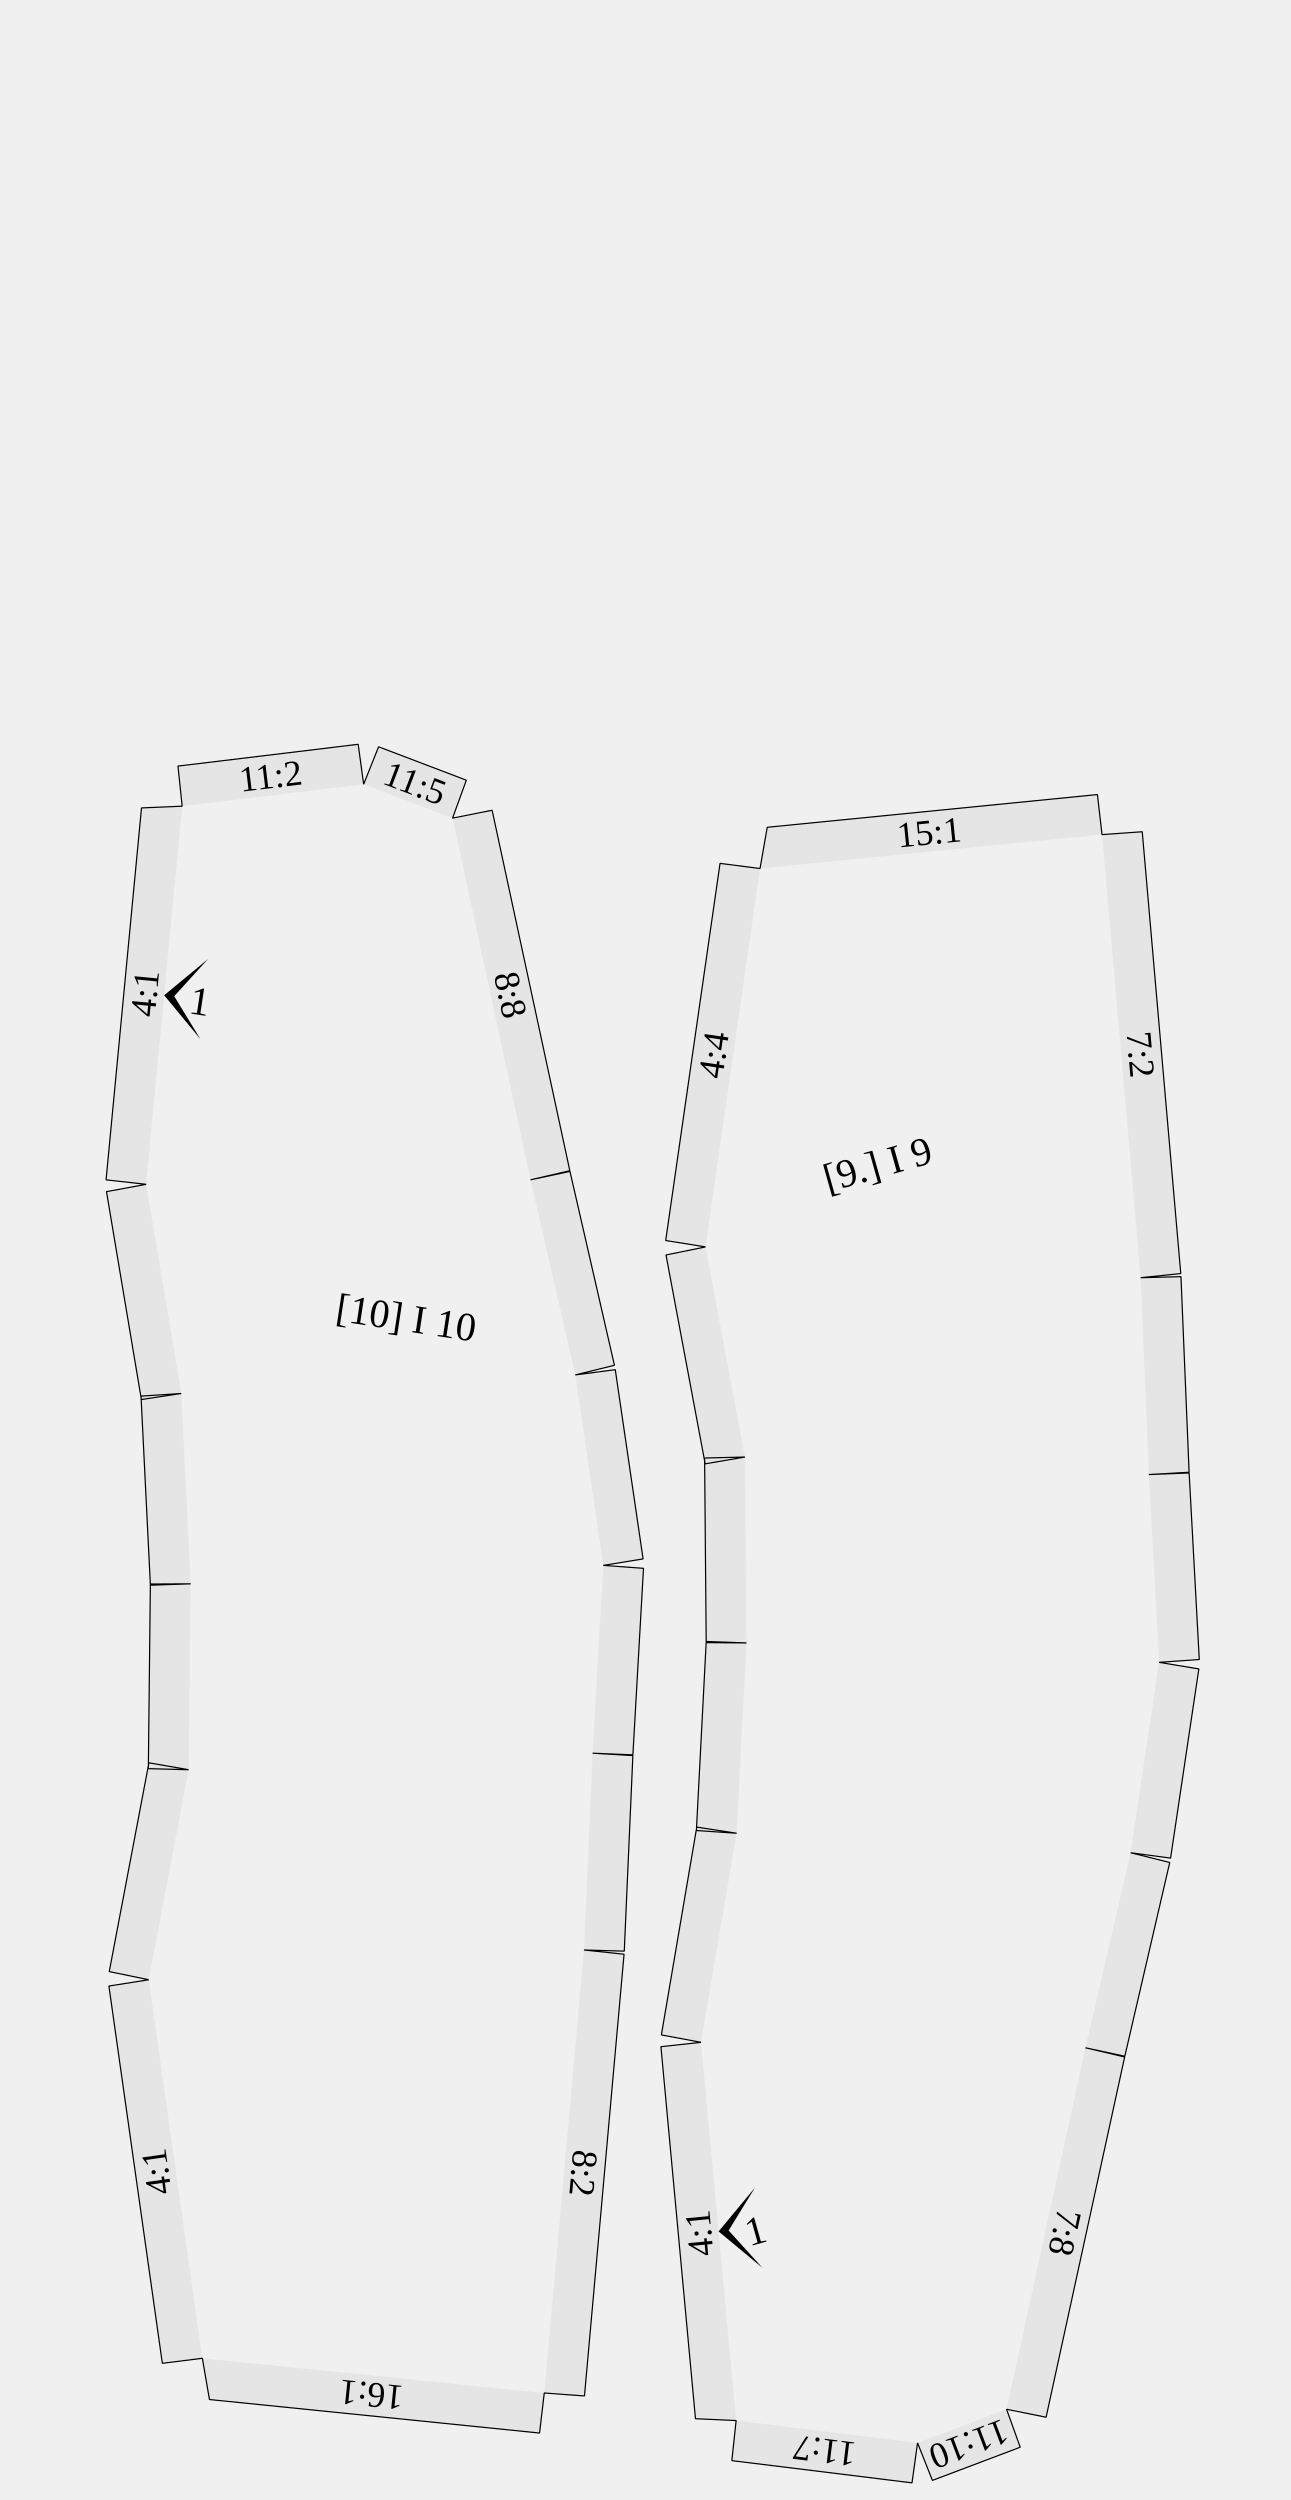
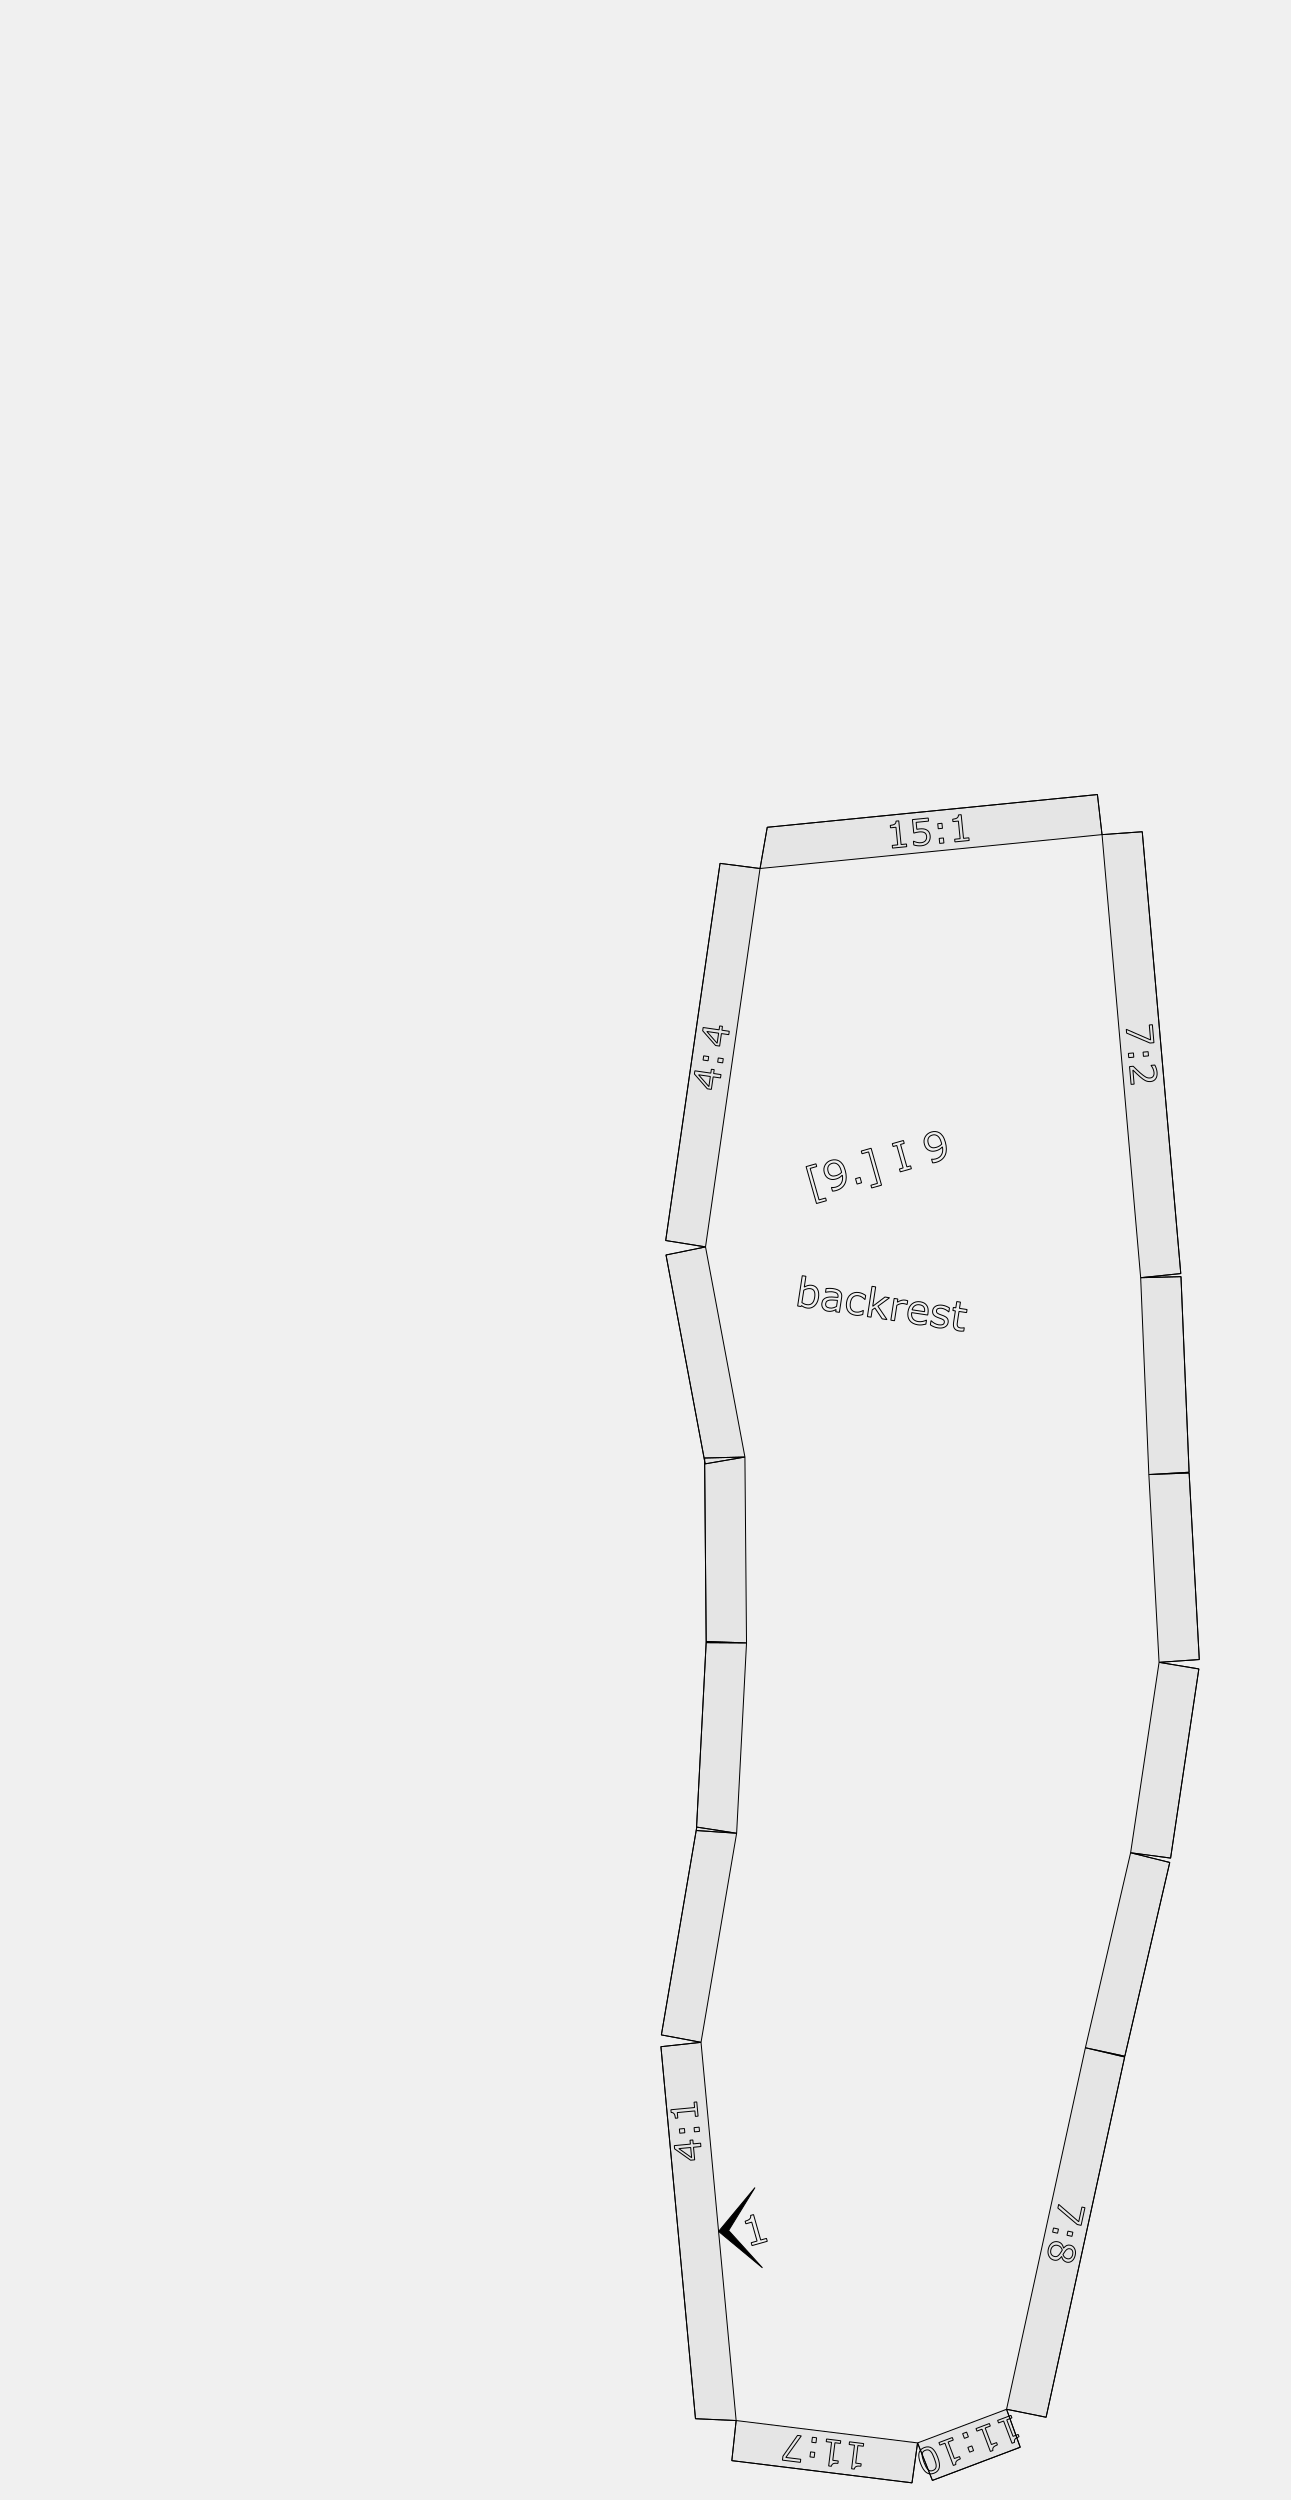
<svg xmlns="http://www.w3.org/2000/svg" version="1.1" width="320.00mm" height="620.00mm" viewBox="0 0 320.00 620.00" id="svg4782">
  <defs id="defs4786" />
  <style type="text/css" id="style4734">
    path {
        fill: none;
        stroke-linecap: butt;
        stroke-linejoin: bevel;
        stroke-dasharray: none;
    }
    path.outer {
        stroke: #000000;
        stroke-dasharray: none;
        stroke-dashoffset: 0;
        stroke-width: 0.3;
        stroke-opacity: 1.0;
    }
    path.convex {
        stroke: #000000;
        stroke-dasharray: 0.50,1.00;
        stroke-dashoffset:0;
        stroke-width:0.2;
        stroke-opacity: 1.0
    }
    path.concave {
        stroke: #000000;
        stroke-dasharray: 1.00,0.50,0.20,0.50;
        stroke-dashoffset: 0;
        stroke-width: 0.2;
        stroke-opacity: 1.0
    }
    path.freestyle {
        stroke: #000000;
        stroke-dasharray: none;
        stroke-dashoffset: 0;
        stroke-width: 0.2;
        stroke-opacity: 1.0
    }
    path.outer_background {
        stroke: #ffffff;
        stroke-opacity: 1.0;
        stroke-width: 0.5
    }
    path.inner_background {
        stroke: #ffffff;
        stroke-opacity: 1.0;
        stroke-width: 0.2
    }
    path.sticker {
        fill: #e5e5e5;
        stroke: none;
        fill-opacity: 1.0;
    }
    path.arrow {
        fill: #000000;
    }
    text {
        font-style: normal;
        fill: #000000;
        fill-opacity: 1.0;
        stroke: none;
    }
    text, tspan {
        text-anchor:middle;
    }
    </style>
-   <g id="g4889" transform="rotate(-15.75843,167.6152,-34.56927)">
-     <text style="font-size:10px" id="text4738" x="127.928" y="293.513">
-       <tspan id="tspan4736">[9.] I 9</tspan>
-     </text>
-     <path class="sticker" d="m 81.321,298.309 -9.075,-4.204 38.371,-86.358 9.202,3.917 z m -16.887,97.282 -9.606,-2.785 12.057,-44.173 9.688,2.482 z m -37.76,92.263 -8.964,-4.435 22.446,-47.221 9.099,4.151 z m 177.054,-261.246 9.794,2.024 -20.562,108.049 -9.853,-1.715 z M 51.377,598.051 47.359,607.209 5.855,589.772 9.583,580.492 Z M 9.583,580.492 0,577.318 l 16.811,-91.124 9.863,1.66 z m 110.237,-368.828 4.498,-9.356 81.009,14.428 -1.599,9.873 z m 41.772,216.349 9.053,4.251 -19.486,43.244 -9.182,-3.965 z m 21.515,-93.048 9.692,2.467 -11.233,47.228 -9.765,-2.161 z m -133.852,105.384 -9.42,-3.361 15.078,-44.46 9.521,3.063 z m 92.723,31.194 8.686,4.957 -23.775,43.223 -8.838,-4.682 z m -65.404,-120.428 -9.946,-1.052 4.72,-52.493 9.974,0.739 z m 95.228,31.384 9.723,2.342 -10.141,45.207 -9.792,-2.035 z m -96.916,213.517 0.706,9.976 -23.196,2.008 -1.019,-9.949 z m 43.165,-80.975 8.751,4.843 -43.017,80.697 -8.898,-4.565 z" id="path4740" />
-     <path class="outer" d="m 181.525,384.841 -10.141,45.207 -9.792,-2.035 9.053,4.251 -19.486,43.244 -9.182,-3.965 8.686,4.957 -23.775,43.223 -8.838,-4.682 8.751,4.843 -43.017,80.697 -8.898,-4.565 0.706,9.976 -23.196,2.008 -1.019,-9.949 -4.018,9.159 L 5.855,589.772 9.583,580.492 0,577.318 l 16.811,-91.124 9.863,1.66 -8.964,-4.435 22.446,-47.221 9.099,4.151 -9.42,-3.361 15.078,-44.46 9.521,3.063 -9.606,-2.785 12.057,-44.173 9.688,2.482 -9.946,-1.052 4.72,-52.493 9.974,0.739 -9.075,-4.204 38.371,-86.358 9.202,3.917 4.498,-9.356 81.009,14.428 -1.599,9.873 9.794,2.024 -20.562,108.049 -9.853,-1.715 9.692,2.467 -11.233,47.228 -9.765,-2.161 z" id="path4742" />
-     <text transform="rotate(-66.04324)" style="font-size:9px" id="text4746" x="-192.184" y="193.643">
-       <tspan id="tspan4744">4:4</tspan>
-     </text>
-     <text transform="rotate(100.7747)" style="font-size:9px" id="text4750" x="239.677" y="-244.3">
-       <tspan id="tspan4748">7:2</tspan>
-     </text>
-     <text transform="rotate(-157.2115)" style="font-size:9px" id="text4754" x="-256.344" y="-533.267">
-       <tspan id="tspan4752">11:7</tspan>
-     </text>
-     <g id="g4762">
-       <path transform="matrix(1.814282,-9.834043,9.834043,1.814282,18.12854,534.1728)" class="arrow" d="M 0,0 1,1 0,0.25 -1,1 Z" id="path4756" />
-       <text transform="translate(26.97918,539.8056)" style="font-size:10px" id="text4760">
-         <tspan id="tspan4758">1</tspan>
-       </text>
-     </g>
-     <text transform="rotate(-79.54705)" style="font-size:9px" id="text4766" x="-522.019" y="112.942">
-       <tspan id="tspan4764">4:1</tspan>
-     </text>
-     <text transform="rotate(10.09839)" style="font-size:9px" id="text4770" x="197.691" y="185.575">
-       <tspan id="tspan4768">15:1</tspan>
-     </text>
-     <text transform="rotate(175.0532)" style="font-size:9px" id="text4774" x="-11.414" y="-602.054">
-       <tspan id="tspan4772">11:10</tspan>
-     </text>
-     <text transform="rotate(118.0607)" style="font-size:9px" id="text4778" x="444.847" y="-348.252">
-       <tspan id="tspan4776">7:8</tspan>
-     </text>
-   </g>
-   <g id="g5829" transform="rotate(8.647519,149.3921,442.3994)">
-     <text style="font-size:10px" id="text5477" x="83.912" y="338.762">
-       <tspan id="tspan5475">[10] I 10</tspan>
-     </text>
-     <path class="sticker" d="m 72.73,598.151 -9.623,2.725 -27.169,-90.509 9.533,-3.026 z M 47.423,454.358 l -9.924,1.239 -6.387,-45.341 9.88,-1.551 z m -15.842,-91.967 -9.55,2.97 -16.309,-49.676 9.452,-3.269 z m 119.487,121.429 9.991,-0.458 6.766,109.78 -9.971,0.772 z M 9.907,218.362 l -2.528,-9.677 43.373,-12.061 2.831,9.592 z m 5.267,94.055 -9.993,0.402 L 0,220.303 9.907,218.362 Z m 142.68,281.496 0.34,9.995 -82.182,4.092 -3.282,-9.849 z m -30.355,-250.769 9.609,-2.775 13.874,45.357 -9.517,3.075 z m 18.352,92.095 9.96,-0.912 5.185,48.268 -9.926,1.224 z m -104.858,-26.533 -9.831,1.837 -9.349,-46.007 9.768,-2.145 z m 68.258,-111.732 9.358,-3.53 18.132,45.877 -9.242,3.822 z m -63.779,210.367 -9.987,-0.525 1.941,-52.669 9.999,0.211 z m 95.993,-118.54 9.97,-0.784 4.356,46.125 -9.941,1.097 z m -87.882,-182.584 2.266,-9.741 22.757,4.918 -1.959,9.808 z m 23.064,4.984 9.403,-3.406 32.492,85.48 -9.292,3.7 z" id="path5479" />
-     <path class="outer" d="m 137.107,340.369 13.874,45.357 -9.517,3.075 9.97,-0.784 4.356,46.125 -9.941,1.097 9.96,-0.912 5.185,48.268 -9.926,1.224 9.991,-0.458 6.766,109.78 -9.971,0.772 0.34,9.995 -82.182,4.092 -3.282,-9.849 -9.623,2.725 -27.169,-90.509 9.533,-3.026 -9.987,-0.525 1.941,-52.669 9.999,0.211 -9.924,1.239 -6.387,-45.341 9.88,-1.551 -9.831,1.837 -9.349,-46.007 9.768,-2.145 -9.55,2.97 -16.309,-49.676 9.452,-3.269 -9.993,0.402 L 0,220.303 l 9.907,-1.941 -2.528,-9.677 43.373,-12.061 2.831,9.592 2.266,-9.741 22.757,4.918 -1.959,9.808 9.403,-3.406 32.492,85.48 -9.292,3.7 9.358,-3.53 18.132,45.877 -9.242,3.822 z" id="path5481" />
-     <text transform="rotate(-106.7087)" style="font-size:9px" id="text5485" x="-546.4" y="-104.113">
-       <tspan id="tspan5483">4:1</tspan>
-     </text>
-     <text transform="rotate(86.47328)" style="font-size:9px" id="text5489" x="547.347" y="-122.82">
-       <tspan id="tspan5487">8:2</tspan>
-     </text>
-     <text transform="rotate(-15.54059)" style="font-size:9px" id="text5493" x="-26.293" y="211.233">
-       <tspan id="tspan5491">11:2</tspan>
-     </text>
-     <g id="g5501">
-       <path transform="matrix(-0.559089,-9.984359,9.984359,-0.559089,12.54033,265.3893)" class="arrow" d="M 0,0 1,1 0,0.25 -1,1 Z" id="path5495" />
-       <text transform="translate(21.52625,268.8861)" style="font-size:10px" id="text5499">
-         <tspan id="tspan5497">1</tspan>
-       </text>
-     </g>
-     <text transform="rotate(-93.20502)" style="font-size:9px" id="text5505" x="-265.675" y="-4.117">
-       <tspan id="tspan5503">4:1</tspan>
-     </text>
-     <text transform="rotate(177.1495)" style="font-size:9px" id="text5509" x="-85.509" y="-602.828">
-       <tspan id="tspan5507">16:1</tspan>
-     </text>
-     <text transform="rotate(12.19468)" style="font-size:9px" id="text5513" x="107.731" y="188.445">
-       <tspan id="tspan5511">11:5</tspan>
-     </text>
-     <text transform="rotate(69.18726)" style="font-size:9px" id="text5517" x="270.533" y="1.598">
-       <tspan id="tspan5515">8:8</tspan>
-     </text>
+   <g id="g1358">
+     <path id="path1005" style="font-style:normal;font-size:medium;text-anchor:middle;fill:none;fill-opacity:1;stroke:#000000;stroke-width:0.25;stroke-linecap:butt;stroke-linejoin:bevel;stroke-dasharray:none;stroke-opacity:1" d="m 204.938,297.782 -2.444,0.69 -2.583,-9.154 2.444,-0.69 0.19,0.672 -1.626,0.459 2.204,7.81 1.626,-0.459 z" />
+     <path id="path1007" style="font-style:normal;font-size:medium;text-anchor:middle;fill:none;fill-opacity:1;stroke:#000000;stroke-width:0.25;stroke-linecap:butt;stroke-linejoin:bevel;stroke-dasharray:none;stroke-opacity:1" d="m 209.609,290.244 q 0.259,0.916 0.258,1.723 0.004,0.806 -0.27,1.451 -0.276,0.656 -0.838,1.129 -0.562,0.473 -1.431,0.718 -0.244,0.069 -0.468,0.102 -0.223,0.037 -0.408,0.029 l -0.253,-0.898 0.047,-0.013 q 0.156,0.032 0.424,0.028 0.266,-0.009 0.572,-0.095 1.039,-0.293 1.451,-1.079 0.416,-0.792 0.201,-1.914 -0.363,0.386 -0.716,0.608 -0.354,0.222 -0.809,0.35 -0.432,0.122 -0.809,0.137 -0.372,0.013 -0.793,-0.131 -0.494,-0.17 -0.831,-0.552 -0.331,-0.383 -0.505,-0.999 -0.302,-1.071 0.213,-1.942 0.515,-0.871 1.53,-1.157 0.508,-0.143 0.985,-0.105 0.476,0.033 0.889,0.256 0.51,0.277 0.899,0.832 0.389,0.55 0.663,1.523 z m -1.006,0.066 q -0.206,-0.728 -0.481,-1.128 -0.275,-0.399 -0.607,-0.569 -0.281,-0.149 -0.559,-0.167 -0.28,-0.022 -0.576,0.061 -0.677,0.191 -0.952,0.725 -0.271,0.533 -0.054,1.299 0.126,0.446 0.332,0.693 0.206,0.246 0.567,0.373 0.253,0.086 0.521,0.066 0.267,-0.025 0.577,-0.112 0.367,-0.103 0.715,-0.308 0.348,-0.205 0.624,-0.486 -0.023,-0.1 -0.045,-0.195 -0.018,-0.101 -0.061,-0.252 z" />
+     <path id="path1009" style="font-style:normal;font-size:medium;text-anchor:middle;fill:none;fill-opacity:1;stroke:#000000;stroke-width:0.25;stroke-linecap:butt;stroke-linejoin:bevel;stroke-dasharray:none;stroke-opacity:1" d="m 213.671,293.329 -1.123,0.317 -0.378,-1.339 1.123,-0.317 z" />
+     <path id="path1011" style="font-style:normal;font-size:medium;text-anchor:middle;fill:none;fill-opacity:1;stroke:#000000;stroke-width:0.25;stroke-linecap:butt;stroke-linejoin:bevel;stroke-dasharray:none;stroke-opacity:1" d="m 218.622,293.921 -2.444,0.69 -0.19,-0.672 1.626,-0.459 -2.204,-7.81 -1.626,0.459 -0.19,-0.672 2.444,-0.69 z" />
+     <path id="path1013" style="font-style:normal;font-size:medium;text-anchor:middle;fill:none;fill-opacity:1;stroke:#000000;stroke-width:0.25;stroke-linecap:butt;stroke-linejoin:bevel;stroke-dasharray:none;stroke-opacity:1" d="m 226.025,289.843 -2.763,0.78 -0.202,-0.714 0.916,-0.259 -1.571,-5.569 -0.916,0.259 -0.202,-0.714 2.763,-0.78 0.202,0.714 -0.916,0.259 1.571,5.569 0.916,-0.259 z" />
+     <path id="path1015" style="font-style:normal;font-size:medium;text-anchor:middle;fill:none;fill-opacity:1;stroke:#000000;stroke-width:0.25;stroke-linecap:butt;stroke-linejoin:bevel;stroke-dasharray:none;stroke-opacity:1" d="m 234.44,283.237 q 0.259,0.916 0.258,1.723 0.004,0.806 -0.27,1.451 -0.276,0.656 -0.838,1.129 -0.562,0.473 -1.431,0.718 -0.244,0.069 -0.468,0.102 -0.223,0.037 -0.408,0.029 l -0.253,-0.898 0.047,-0.013 q 0.156,0.032 0.424,0.028 0.266,-0.009 0.572,-0.095 1.039,-0.293 1.451,-1.079 0.416,-0.792 0.201,-1.914 -0.363,0.386 -0.716,0.608 -0.354,0.222 -0.809,0.35 -0.432,0.122 -0.809,0.137 -0.372,0.013 -0.793,-0.131 -0.494,-0.17 -0.831,-0.552 -0.331,-0.383 -0.505,-0.999 -0.302,-1.071 0.213,-1.942 0.515,-0.871 1.53,-1.157 0.508,-0.143 0.985,-0.105 0.476,0.033 0.889,0.256 0.509,0.277 0.899,0.832 0.389,0.55 0.663,1.523 z m -1.006,0.066 q -0.206,-0.728 -0.481,-1.128 -0.275,-0.399 -0.607,-0.569 -0.281,-0.149 -0.559,-0.167 -0.28,-0.022 -0.576,0.061 -0.677,0.191 -0.952,0.725 -0.271,0.533 -0.054,1.299 0.126,0.446 0.332,0.693 0.206,0.246 0.567,0.373 0.253,0.086 0.521,0.066 0.267,-0.025 0.577,-0.112 0.367,-0.103 0.715,-0.308 0.348,-0.205 0.624,-0.486 -0.023,-0.1 -0.045,-0.195 -0.018,-0.101 -0.061,-0.252 z" />
+     <path class="sticker" d="m 174.969,309.234 -9.875,-1.581 13.476,-93.534 9.92,1.271 z m 10.168,98.212 -10.001,-0.071 -0.393,-45.787 9.998,-0.243 z m -11.284,99.05 -9.832,-1.834 8.778,-51.542 9.884,1.524 z m 99.45,-299.512 9.976,-0.712 9.555,109.572 -9.949,1.025 z m -45.748,398.858 -1.38,9.906 -44.68,-5.51 1.068,-9.944 z m -44.992,-5.548 -10.085,-0.453 -8.568,-92.265 9.943,-1.081 z m 5.927,-384.904 1.788,-10.226 81.882,-8.115 1.143,9.936 z m 98.959,196.873 9.867,1.633 -7.009,46.91 -9.913,-1.322 z m -4.564,-95.394 9.998,-0.258 2.015,48.504 -9.985,0.572 z m -100.201,137.775 -9.978,-0.676 2.437,-46.884 9.995,0.362 z m 97.709,4.84 9.706,2.412 -11.143,48.056 -9.777,-2.106 z m -95.652,-98.139 -9.858,1.689 -9.714,-51.801 9.8,-1.998 z m 100.172,4.343 9.994,-0.387 2.518,46.262 -9.977,0.7 z m -35.286,231.813 3.389,9.41 -21.779,8.232 -3.683,-9.299 z m 19.551,-89.654 9.737,2.284 -19.484,89.347 -9.804,-1.977 z" id="path4740" style="fill:#e5e5e5;fill-opacity:1;stroke:#000000;stroke-width:0.25;stroke-linecap:butt;stroke-linejoin:bevel;stroke-dasharray:none;stroke-opacity:1" />
+     <path class="outer" d="m 294.906,365.3 2.518,46.262 -9.977,0.7 9.867,1.633 -7.009,46.91 -9.913,-1.322 9.706,2.412 -11.143,48.056 -9.777,-2.106 9.737,2.284 -19.484,89.347 -9.804,-1.977 3.389,9.41 -21.779,8.232 -3.683,-9.299 -1.38,9.906 -44.68,-5.51 1.068,-9.944 -10.085,-0.453 -8.568,-92.265 9.943,-1.081 -9.832,-1.834 8.778,-51.542 9.884,1.524 -9.978,-0.676 2.437,-46.884 9.995,0.362 -10.001,-0.071 -0.393,-45.787 9.998,-0.243 -9.858,1.689 -9.714,-51.801 9.8,-1.998 -9.875,-1.581 13.476,-93.534 9.92,1.271 1.788,-10.226 81.882,-8.115 1.143,9.936 9.976,-0.712 9.555,109.572 -9.949,1.025 9.998,-0.258 2.015,48.504 -9.985,0.572 z" id="path4742" style="fill:none;stroke:#000000;stroke-width:0.25;stroke-linecap:butt;stroke-linejoin:bevel;stroke-dasharray:none;stroke-dashoffset:0;stroke-opacity:1" />
+     <path id="path1018" style="font-style:normal;font-size:medium;text-anchor:middle;fill:none;fill-opacity:1;stroke:#000000;stroke-width:0.25;stroke-linecap:butt;stroke-linejoin:bevel;stroke-dasharray:none;stroke-opacity:1" d="m 177.12,265.272 -0.139,0.961 1.823,0.263 -0.12,0.835 -1.822,-0.263 -0.447,3.101 -1,-0.144 -3.202,-3.662 0.115,-0.8 3.958,0.57 0.138,-0.961 z m -0.955,1.696 -2.923,-0.421 2.561,2.931 z" />
+     <path id="path1020" style="font-style:normal;font-size:medium;text-anchor:middle;fill:none;fill-opacity:1;stroke:#000000;stroke-width:0.25;stroke-linecap:butt;stroke-linejoin:bevel;stroke-dasharray:none;stroke-opacity:1" d="m 175.753,262.03 -0.15,1.04 -1.24,-0.179 0.15,-1.04 z m 3.619,0.521 -0.15,1.04 -1.24,-0.179 0.15,-1.04 z" />
+     <path id="path1022" style="font-style:normal;font-size:medium;text-anchor:middle;fill:none;fill-opacity:1;stroke:#000000;stroke-width:0.25;stroke-linecap:butt;stroke-linejoin:bevel;stroke-dasharray:none;stroke-opacity:1" d="m 179.171,254.533 -0.138,0.961 1.822,0.263 -0.12,0.835 -1.822,-0.263 -0.447,3.101 -1,-0.144 -3.202,-3.662 0.115,-0.8 3.958,0.57 0.138,-0.961 z m -0.955,1.696 -2.923,-0.421 2.561,2.931 z" />
+     <path id="path1025" style="font-style:normal;font-size:medium;text-anchor:middle;fill:none;fill-opacity:1;stroke:#000000;stroke-width:0.25;stroke-linecap:butt;stroke-linejoin:bevel;stroke-dasharray:none;stroke-opacity:1" d="m 285.201,258.673 -5.8,-2.467 -0.082,-0.937 6.026,2.637 -0.324,-3.712 0.766,-0.067 0.389,4.461 z" />
+     <path id="path1027" style="font-style:normal;font-size:medium;text-anchor:middle;fill:none;fill-opacity:1;stroke:#000000;stroke-width:0.25;stroke-linecap:butt;stroke-linejoin:bevel;stroke-dasharray:none;stroke-opacity:1" d="m 283.574,261.973 -0.091,-1.046 1.248,-0.109 0.091,1.046 z m -3.642,0.318 -0.091,-1.046 1.248,-0.109 0.091,1.046 z" />
+     <path id="path1029" style="font-style:normal;font-size:medium;text-anchor:middle;fill:none;fill-opacity:1;stroke:#000000;stroke-width:0.25;stroke-linecap:butt;stroke-linejoin:bevel;stroke-dasharray:none;stroke-opacity:1" d="m 280.51,268.928 -0.385,-4.413 0.915,-0.08 q 0.434,0.425 0.868,0.851 0.434,0.43 0.859,0.794 0.888,0.77 1.392,1.039 0.509,0.269 1.065,0.22 0.508,-0.044 0.763,-0.406 0.26,-0.358 0.208,-0.958 -0.035,-0.398 -0.215,-0.85 -0.181,-0.452 -0.508,-0.869 l -0.004,-0.044 0.919,-0.08 q 0.18,0.297 0.352,0.803 0.172,0.51 0.215,0.996 0.087,1.003 -0.349,1.614 -0.432,0.611 -1.259,0.683 -0.372,0.032 -0.704,-0.036 -0.328,-0.064 -0.633,-0.223 -0.286,-0.147 -0.569,-0.356 -0.283,-0.205 -0.631,-0.505 -0.501,-0.428 -0.977,-0.89 -0.473,-0.462 -0.878,-0.863 l 0.306,3.507 z" />
+     <path id="path1032" style="font-style:normal;font-size:medium;text-anchor:middle;fill:none;fill-opacity:1;stroke:#000000;stroke-width:0.25;stroke-linecap:butt;stroke-linejoin:bevel;stroke-dasharray:none;stroke-opacity:1" d="m 210.674,605.574 3.515,0.434 -0.082,0.663 -1.352,-0.167 -0.537,4.353 1.352,0.167 -0.073,0.593 q -0.275,-0.034 -0.594,-0.029 -0.32,0.009 -0.492,0.077 -0.214,0.084 -0.348,0.236 -0.139,0.156 -0.191,0.437 l -0.676,-0.083 0.722,-5.853 -1.326,-0.164 z" />
+     <path id="path1034" style="font-style:normal;font-size:medium;text-anchor:middle;fill:none;fill-opacity:1;stroke:#000000;stroke-width:0.25;stroke-linecap:butt;stroke-linejoin:bevel;stroke-dasharray:none;stroke-opacity:1" d="m 204.986,604.873 3.515,0.433 -0.082,0.663 -1.352,-0.167 -0.537,4.353 1.352,0.167 -0.073,0.593 q -0.275,-0.034 -0.594,-0.029 -0.32,0.009 -0.492,0.077 -0.214,0.084 -0.348,0.236 -0.139,0.156 -0.191,0.437 l -0.676,-0.083 0.722,-5.853 -1.326,-0.164 z" />
+     <path id="path1036" style="font-style:normal;font-size:medium;text-anchor:middle;fill:none;fill-opacity:1;stroke:#000000;stroke-width:0.25;stroke-linecap:butt;stroke-linejoin:bevel;stroke-dasharray:none;stroke-opacity:1" d="m 201.028,608.068 1.042,0.129 -0.153,1.243 -1.042,-0.129 z m 0.447,-3.629 1.042,0.129 -0.153,1.243 -1.042,-0.129 z" />
+     <path id="path1038" style="font-style:normal;font-size:medium;text-anchor:middle;fill:none;fill-opacity:1;stroke:#000000;stroke-width:0.25;stroke-linecap:butt;stroke-linejoin:bevel;stroke-dasharray:none;stroke-opacity:1" d="m 194.165,609.144 3.621,-5.159 0.933,0.115 -3.834,5.345 3.699,0.456 -0.094,0.763 -4.444,-0.548 z" />
+     <path style="fill:#000000;stroke:#000000;stroke-width:0.25;stroke-linecap:butt;stroke-linejoin:bevel;stroke-dasharray:none;stroke-opacity:1" id="path4756" d="m 178.207,553.395 9.033,-10.882 -6.543,10.651 8.393,9.264 z" class="arrow" />
+     <path d="m 190.285,555.839 -3.788,1.069 -0.202,-0.714 1.457,-0.411 -1.323,-4.69 -1.457,0.411 -0.18,-0.639 q 0.296,-0.084 0.621,-0.226 0.324,-0.147 0.471,-0.29 0.183,-0.178 0.255,-0.392 0.075,-0.219 0.008,-0.53 l 0.728,-0.206 1.78,6.306 1.429,-0.403 z" style="font-style:normal;font-size:medium;text-anchor:middle;fill:none;fill-opacity:1;stroke:#000000;stroke-width:0.25;stroke-linecap:butt;stroke-linejoin:bevel;stroke-dasharray:none;stroke-opacity:1" id="path1041" />
+     <path id="path1044" style="font-style:normal;font-size:medium;text-anchor:middle;fill:none;fill-opacity:1;stroke:#000000;stroke-width:0.25;stroke-linecap:butt;stroke-linejoin:bevel;stroke-dasharray:none;stroke-opacity:1" d="m 171.823,530.71 0.09,0.967 1.833,-0.17 0.078,0.84 -1.833,0.17 0.29,3.12 -1.006,0.093 -3.969,-2.814 -0.075,-0.805 3.982,-0.37 -0.09,-0.967 z m -0.532,1.872 -2.94,0.273 3.175,2.252 z" />
+     <path id="path1046" style="font-style:normal;font-size:medium;text-anchor:middle;fill:none;fill-opacity:1;stroke:#000000;stroke-width:0.25;stroke-linecap:butt;stroke-linejoin:bevel;stroke-dasharray:none;stroke-opacity:1" d="m 169.737,527.876 0.097,1.046 -1.247,0.116 -0.097,-1.046 z m 3.641,-0.338 0.097,1.046 -1.247,0.116 -0.097,-1.046 z" />
+     <path id="path1048" style="font-style:normal;font-size:medium;text-anchor:middle;fill:none;fill-opacity:1;stroke:#000000;stroke-width:0.25;stroke-linecap:butt;stroke-linejoin:bevel;stroke-dasharray:none;stroke-opacity:1" d="m 172.796,521.277 0.328,3.527 -0.665,0.062 -0.126,-1.356 -4.367,0.406 0.126,1.356 -0.595,0.055 q -0.026,-0.276 -0.099,-0.587 -0.077,-0.311 -0.18,-0.464 -0.128,-0.191 -0.305,-0.289 -0.182,-0.102 -0.468,-0.093 l -0.063,-0.678 5.872,-0.545 -0.124,-1.33 z" />
+     <path id="path1051" style="font-style:normal;font-size:medium;text-anchor:middle;fill:none;fill-opacity:1;stroke:#000000;stroke-width:0.25;stroke-linecap:butt;stroke-linejoin:bevel;stroke-dasharray:none;stroke-opacity:1" d="m 224.867,209.975 -3.525,0.349 -0.066,-0.665 1.356,-0.134 -0.433,-4.364 -1.356,0.134 -0.059,-0.595 q 0.276,-0.027 0.586,-0.102 0.31,-0.079 0.463,-0.183 0.19,-0.129 0.288,-0.307 0.101,-0.182 0.09,-0.468 l 0.678,-0.067 0.582,5.869 1.329,-0.132 z" />
+     <path id="path1053" style="font-style:normal;font-size:medium;text-anchor:middle;fill:none;fill-opacity:1;stroke:#000000;stroke-width:0.25;stroke-linecap:butt;stroke-linejoin:bevel;stroke-dasharray:none;stroke-opacity:1" d="m 230.683,207.31 q 0.045,0.455 -0.08,0.887 -0.125,0.432 -0.385,0.745 -0.285,0.337 -0.705,0.547 -0.417,0.205 -0.99,0.261 -0.534,0.053 -1.039,-0.012 -0.505,-0.06 -0.862,-0.184 l -0.091,-0.923 0.061,-0.006 q 0.381,0.192 0.878,0.306 0.497,0.11 0.96,0.064 0.31,-0.031 0.59,-0.147 0.284,-0.117 0.49,-0.358 0.174,-0.207 0.244,-0.479 0.075,-0.272 0.04,-0.618 -0.033,-0.337 -0.174,-0.557 -0.137,-0.221 -0.356,-0.34 -0.244,-0.144 -0.578,-0.177 -0.331,-0.038 -0.733,0.002 -0.385,0.038 -0.738,0.126 -0.349,0.087 -0.602,0.166 l -0.332,-3.354 3.918,-0.388 0.076,0.765 -3.074,0.305 0.172,1.732 q 0.186,-0.036 0.382,-0.064 0.196,-0.029 0.34,-0.043 0.529,-0.052 0.936,-3e-5 0.407,0.048 0.762,0.242 0.374,0.206 0.604,0.567 0.23,0.361 0.287,0.934 z" />
+     <path id="path1055" style="font-style:normal;font-size:medium;text-anchor:middle;fill:none;fill-opacity:1;stroke:#000000;stroke-width:0.25;stroke-linecap:butt;stroke-linejoin:bevel;stroke-dasharray:none;stroke-opacity:1" d="m 233.729,205.423 -1.045,0.104 -0.124,-1.246 1.045,-0.104 z m 0.361,3.638 -1.045,0.104 -0.124,-1.246 1.045,-0.104 z" />
+     <path id="path1057" style="font-style:normal;font-size:medium;text-anchor:middle;fill:none;fill-opacity:1;stroke:#000000;stroke-width:0.25;stroke-linecap:butt;stroke-linejoin:bevel;stroke-dasharray:none;stroke-opacity:1" d="m 240.347,208.441 -3.525,0.349 -0.066,-0.665 1.356,-0.134 -0.433,-4.364 -1.356,0.134 -0.059,-0.595 q 0.276,-0.027 0.586,-0.102 0.31,-0.079 0.463,-0.183 0.19,-0.129 0.288,-0.307 0.101,-0.182 0.09,-0.468 l 0.678,-0.067 0.582,5.869 1.329,-0.132 z" />
+     <path id="path1060" style="font-style:normal;font-size:medium;text-anchor:middle;fill:none;fill-opacity:1;stroke:#000000;stroke-width:0.25;stroke-linecap:butt;stroke-linejoin:bevel;stroke-dasharray:none;stroke-opacity:1" d="m 247.407,600.263 3.313,-1.252 0.236,0.625 -1.274,0.482 1.551,4.102 1.274,-0.482 0.211,0.559 q -0.259,0.098 -0.539,0.251 -0.279,0.157 -0.4,0.297 -0.15,0.174 -0.198,0.371 -0.05,0.202 0.034,0.476 l -0.637,0.241 -2.085,-5.517 -1.25,0.472 z" />
+     <path id="path1062" style="font-style:normal;font-size:medium;text-anchor:middle;fill:none;fill-opacity:1;stroke:#000000;stroke-width:0.25;stroke-linecap:butt;stroke-linejoin:bevel;stroke-dasharray:none;stroke-opacity:1" d="m 242.047,602.289 3.313,-1.252 0.236,0.625 -1.274,0.482 1.551,4.102 1.274,-0.482 0.211,0.559 q -0.259,0.098 -0.539,0.251 -0.279,0.157 -0.4,0.297 -0.15,0.174 -0.198,0.371 -0.05,0.202 0.034,0.476 l -0.637,0.241 -2.085,-5.517 -1.25,0.472 z" />
+     <path id="path1064" style="font-style:normal;font-size:medium;text-anchor:middle;fill:none;fill-opacity:1;stroke:#000000;stroke-width:0.25;stroke-linecap:butt;stroke-linejoin:bevel;stroke-dasharray:none;stroke-opacity:1" d="m 240.03,606.96 0.982,-0.371 0.443,1.172 -0.982,0.371 z m -1.293,-3.42 0.982,-0.371 0.443,1.172 -0.982,0.371 z" />
+     <path id="path1066" style="font-style:normal;font-size:medium;text-anchor:middle;fill:none;fill-opacity:1;stroke:#000000;stroke-width:0.25;stroke-linecap:butt;stroke-linejoin:bevel;stroke-dasharray:none;stroke-opacity:1" d="m 232.855,605.763 3.313,-1.252 0.236,0.625 -1.274,0.482 1.551,4.102 1.274,-0.482 0.211,0.559 q -0.259,0.098 -0.539,0.251 -0.279,0.157 -0.4,0.297 -0.15,0.174 -0.198,0.371 -0.05,0.202 0.034,0.476 l -0.637,0.241 -2.085,-5.517 -1.25,0.472 z" />
+     <path id="path1068" style="font-style:normal;font-size:medium;text-anchor:middle;fill:none;fill-opacity:1;stroke:#000000;stroke-width:0.25;stroke-linecap:butt;stroke-linejoin:bevel;stroke-dasharray:none;stroke-opacity:1" d="m 228.311,610.98 q -0.623,-1.648 -0.397,-2.617 0.223,-0.963 1.309,-1.373 1.102,-0.416 1.907,0.172 0.801,0.59 1.413,2.21 0.617,1.632 0.397,2.603 -0.219,0.975 -1.308,1.387 -1.102,0.416 -1.907,-0.186 -0.808,-0.597 -1.412,-2.196 z m 0.376,-2.275 q -0.018,0.387 0.102,0.854 0.117,0.472 0.357,1.105 0.236,0.625 0.464,1.065 0.223,0.442 0.493,0.706 0.264,0.262 0.575,0.328 0.307,0.067 0.698,-0.081 0.386,-0.146 0.581,-0.403 0.19,-0.255 0.215,-0.636 0.025,-0.357 -0.107,-0.866 -0.136,-0.508 -0.356,-1.092 -0.242,-0.641 -0.451,-1.056 -0.208,-0.415 -0.485,-0.7 -0.257,-0.269 -0.567,-0.345 -0.314,-0.074 -0.726,0.082 -0.386,0.146 -0.581,0.403 -0.194,0.257 -0.211,0.634 z" />
+     <path id="path1071" style="font-style:normal;font-size:medium;text-anchor:middle;fill:none;fill-opacity:1;stroke:#000000;stroke-width:0.25;stroke-linecap:butt;stroke-linejoin:bevel;stroke-dasharray:none;stroke-opacity:1" d="m 267.156,551.678 -4.805,-4.079 0.2,-0.919 4.97,4.309 0.794,-3.641 0.751,0.164 -0.954,4.375 z" />
+     <path id="path1073" style="font-style:normal;font-size:medium;text-anchor:middle;fill:none;fill-opacity:1;stroke:#000000;stroke-width:0.25;stroke-linecap:butt;stroke-linejoin:bevel;stroke-dasharray:none;stroke-opacity:1" d="m 264.622,554.346 0.224,-1.026 1.224,0.267 -0.224,1.026 z m -3.572,-0.779 0.224,-1.026 1.224,0.267 -0.224,1.026 z" />
+     <path id="path1075" style="font-style:normal;font-size:medium;text-anchor:middle;fill:none;fill-opacity:1;stroke:#000000;stroke-width:0.25;stroke-linecap:butt;stroke-linejoin:bevel;stroke-dasharray:none;stroke-opacity:1" d="m 261.402,560.512 q -0.829,-0.181 -1.237,-0.949 -0.409,-0.764 -0.196,-1.743 0.227,-1.039 0.898,-1.54 0.671,-0.497 1.508,-0.314 0.532,0.116 0.894,0.519 0.366,0.404 0.497,1.021 l 0.026,0.006 q 0.387,-0.455 0.768,-0.633 0.38,-0.174 0.869,-0.067 0.721,0.157 1.073,0.855 0.352,0.697 0.152,1.612 -0.209,0.957 -0.793,1.428 -0.584,0.471 -1.292,0.316 -0.434,-0.095 -0.795,-0.457 -0.357,-0.361 -0.479,-0.937 l -0.026,-0.006 q -0.389,0.545 -0.836,0.78 -0.447,0.235 -1.031,0.108 z m 3.343,-0.337 q 0.459,0.1 0.808,-0.197 0.352,-0.292 0.471,-0.842 0.118,-0.541 -0.064,-0.945 -0.183,-0.4 -0.621,-0.495 -0.309,-0.067 -0.574,0.055 -0.262,0.127 -0.514,0.441 -0.112,0.142 -0.301,0.411 -0.19,0.273 -0.333,0.539 0.191,0.487 0.46,0.717 0.269,0.23 0.669,0.317 z m -3.232,-0.565 q 0.395,0.086 0.67,-0.038 0.278,-0.119 0.629,-0.574 0.138,-0.181 0.272,-0.404 0.134,-0.223 0.367,-0.59 -0.126,-0.432 -0.435,-0.747 -0.31,-0.311 -0.765,-0.41 -0.58,-0.126 -1.045,0.191 -0.465,0.317 -0.599,0.931 -0.137,0.627 0.104,1.071 0.24,0.448 0.802,0.571 z" />
+     <path id="path988" style="font-style:normal;font-size:medium;text-anchor:middle;fill:none;fill-opacity:1;stroke:#000000;stroke-width:0.25;stroke-linecap:butt;stroke-linejoin:bevel;stroke-dasharray:none;stroke-opacity:1" d="m 202.979,321.873 q -0.103,0.676 -0.378,1.187 -0.27,0.512 -0.65,0.83 -0.401,0.329 -0.84,0.46 -0.439,0.126 -0.931,0.051 -0.459,-0.07 -0.784,-0.233 -0.327,-0.158 -0.632,-0.392 l -0.096,0.242 -0.85,-0.129 1.142,-7.511 0.908,0.138 -0.408,2.684 q 0.429,-0.256 0.889,-0.388 0.46,-0.137 0.996,-0.056 0.956,0.145 1.395,0.963 0.444,0.818 0.24,2.155 z m -0.94,-0.118 q 0.147,-0.965 -0.096,-1.511 -0.242,-0.55 -0.952,-0.658 -0.396,-0.06 -0.828,0.052 -0.431,0.107 -0.82,0.325 l -0.47,3.089 q 0.36,0.233 0.625,0.342 0.27,0.11 0.622,0.164 0.753,0.115 1.253,-0.313 0.505,-0.432 0.666,-1.489 z" />
+     <path id="path990" style="font-style:normal;font-size:medium;text-anchor:middle;fill:none;fill-opacity:1;stroke:#000000;stroke-width:0.25;stroke-linecap:butt;stroke-linejoin:bevel;stroke-dasharray:none;stroke-opacity:1" d="m 208.167,325.462 -0.903,-0.137 0.087,-0.574 q -0.133,0.064 -0.363,0.182 -0.225,0.114 -0.431,0.172 -0.244,0.076 -0.549,0.104 -0.306,0.032 -0.702,-0.028 -0.729,-0.111 -1.162,-0.671 -0.433,-0.56 -0.32,-1.308 0.093,-0.613 0.411,-0.95 0.324,-0.341 0.844,-0.484 0.525,-0.142 1.227,-0.115 0.702,0.028 1.5,0.11 l 0.021,-0.14 q 0.047,-0.309 -0.033,-0.529 -0.075,-0.219 -0.261,-0.366 -0.176,-0.14 -0.441,-0.22 -0.264,-0.08 -0.559,-0.125 -0.357,-0.054 -0.811,-0.025 -0.453,0.025 -0.949,0.132 l -0.048,-0.007 0.14,-0.922 q 0.277,-0.032 0.792,-0.043 0.515,-0.011 1.003,0.064 0.57,0.087 0.975,0.247 0.411,0.156 0.685,0.43 0.27,0.268 0.376,0.645 0.106,0.377 0.026,0.898 z m -0.701,-1.465 0.228,-1.501 q -0.419,-0.039 -0.991,-0.077 -0.567,-0.037 -0.91,0.005 -0.408,0.052 -0.685,0.251 -0.277,0.195 -0.339,0.605 -0.07,0.463 0.174,0.743 0.245,0.274 0.819,0.362 0.478,0.073 0.902,-0.051 0.424,-0.128 0.802,-0.337 z" />
+     <path id="path992" style="font-style:normal;font-size:medium;text-anchor:middle;fill:none;fill-opacity:1;stroke:#000000;stroke-width:0.25;stroke-linecap:butt;stroke-linejoin:bevel;stroke-dasharray:none;stroke-opacity:1" d="m 213.963,325.998 q -0.487,0.148 -0.915,0.206 -0.424,0.059 -0.882,-0.011 -0.584,-0.089 -1.046,-0.332 -0.461,-0.248 -0.756,-0.648 -0.3,-0.401 -0.412,-0.962 -0.112,-0.56 -0.004,-1.27 0.201,-1.323 1.04,-1.966 0.843,-0.642 2.036,-0.461 0.463,0.07 0.888,0.268 0.429,0.199 0.772,0.443 l -0.153,1.009 -0.048,-0.007 q -0.366,-0.387 -0.784,-0.628 -0.413,-0.241 -0.833,-0.304 -0.772,-0.117 -1.301,0.336 -0.523,0.449 -0.675,1.453 -0.148,0.975 0.206,1.567 0.36,0.588 1.152,0.709 0.275,0.042 0.571,0.013 0.296,-0.029 0.54,-0.11 0.213,-0.071 0.404,-0.156 0.191,-0.089 0.305,-0.156 l 0.048,0.007 z" />
+     <path id="path994" style="font-style:normal;font-size:medium;text-anchor:middle;fill:none;fill-opacity:1;stroke:#000000;stroke-width:0.25;stroke-linecap:butt;stroke-linejoin:bevel;stroke-dasharray:none;stroke-opacity:1" d="m 219.975,327.258 -1.197,-0.182 -1.804,-2.689 -0.674,0.47 -0.274,1.801 -0.908,-0.138 1.142,-7.511 0.908,0.138 -0.733,4.818 3.032,-2.3 1.144,0.174 -2.884,2.11 z" />
+     <path id="path996" style="font-style:normal;font-size:medium;text-anchor:middle;fill:none;fill-opacity:1;stroke:#000000;stroke-width:0.25;stroke-linecap:butt;stroke-linejoin:bevel;stroke-dasharray:none;stroke-opacity:1" d="m 224.965,323.513 -0.048,-0.007 q -0.195,-0.079 -0.386,-0.128 -0.185,-0.053 -0.445,-0.092 -0.42,-0.064 -0.84,0.065 -0.419,0.124 -0.826,0.363 l -0.582,3.828 -0.908,-0.138 0.82,-5.392 0.908,0.138 -0.121,0.797 q 0.607,-0.352 1.044,-0.468 0.443,-0.12 0.873,-0.055 0.237,0.036 0.341,0.067 0.105,0.026 0.312,0.092 z" />
+     <path id="path998" style="font-style:normal;font-size:medium;text-anchor:middle;fill:none;fill-opacity:1;stroke:#000000;stroke-width:0.25;stroke-linecap:butt;stroke-linejoin:bevel;stroke-dasharray:none;stroke-opacity:1" d="m 230.069,326.131 -3.973,-0.604 q -0.076,0.497 0.018,0.892 0.094,0.39 0.319,0.666 0.216,0.27 0.541,0.438 0.33,0.169 0.745,0.232 0.55,0.084 1.138,-0.049 0.594,-0.137 0.863,-0.313 l 0.048,0.007 -0.15,0.99 q -0.488,0.123 -0.986,0.181 -0.498,0.058 -1.024,-0.022 -1.342,-0.204 -1.985,-1.043 -0.642,-0.843 -0.439,-2.181 0.201,-1.323 1.039,-1.99 0.842,-0.667 2.02,-0.488 1.091,0.166 1.583,0.893 0.497,0.728 0.318,1.901 z m -0.778,-0.829 q 0.104,-0.715 -0.194,-1.161 -0.293,-0.445 -1.017,-0.555 -0.729,-0.111 -1.229,0.253 -0.495,0.364 -0.65,0.993 z" />
+     <path id="path1000" style="font-style:normal;font-size:medium;text-anchor:middle;fill:none;fill-opacity:1;stroke:#000000;stroke-width:0.25;stroke-linecap:butt;stroke-linejoin:bevel;stroke-dasharray:none;stroke-opacity:1" d="m 235.137,327.974 q -0.112,0.739 -0.797,1.118 -0.68,0.381 -1.737,0.22 -0.599,-0.091 -1.079,-0.307 -0.475,-0.22 -0.787,-0.441 l 0.155,-1.019 0.048,0.007 q 0.38,0.389 0.877,0.662 0.498,0.268 0.98,0.342 0.599,0.091 0.966,-0.051 0.367,-0.142 0.43,-0.557 0.049,-0.319 -0.11,-0.511 -0.158,-0.192 -0.662,-0.387 -0.186,-0.073 -0.491,-0.178 -0.3,-0.105 -0.546,-0.211 -0.681,-0.296 -0.925,-0.704 -0.239,-0.412 -0.158,-0.943 0.051,-0.333 0.231,-0.607 0.185,-0.273 0.5,-0.462 0.305,-0.186 0.74,-0.253 0.441,-0.071 0.957,0.007 0.483,0.073 0.957,0.269 0.48,0.191 0.782,0.41 l -0.148,0.97 -0.048,-0.007 q -0.309,-0.309 -0.779,-0.558 -0.47,-0.254 -0.948,-0.327 -0.497,-0.076 -0.869,0.065 -0.371,0.136 -0.429,0.513 -0.051,0.333 0.131,0.534 0.177,0.2 0.615,0.375 0.242,0.096 0.542,0.201 0.305,0.106 0.505,0.185 0.61,0.241 0.899,0.646 0.288,0.409 0.199,0.998 z" />
+     <path id="path1002" style="font-style:normal;font-size:medium;text-anchor:middle;fill:none;fill-opacity:1;stroke:#000000;stroke-width:0.25;stroke-linecap:butt;stroke-linejoin:bevel;stroke-dasharray:none;stroke-opacity:1" d="m 239.012,330.104 q -0.266,0.029 -0.577,0.026 -0.306,-0.002 -0.542,-0.038 -0.825,-0.126 -1.188,-0.635 -0.362,-0.509 -0.213,-1.489 l 0.436,-2.867 -0.613,-0.093 0.116,-0.763 0.613,0.093 0.236,-1.55 0.908,0.138 -0.236,1.55 1.873,0.285 -0.116,0.763 -1.873,-0.285 -0.374,2.457 q -0.065,0.425 -0.082,0.669 -0.017,0.239 0.068,0.465 0.077,0.209 0.246,0.329 0.175,0.116 0.556,0.174 0.222,0.034 0.473,0.008 0.252,-0.031 0.364,-0.058 l 0.048,0.007 z" />
  </g>
</svg>
